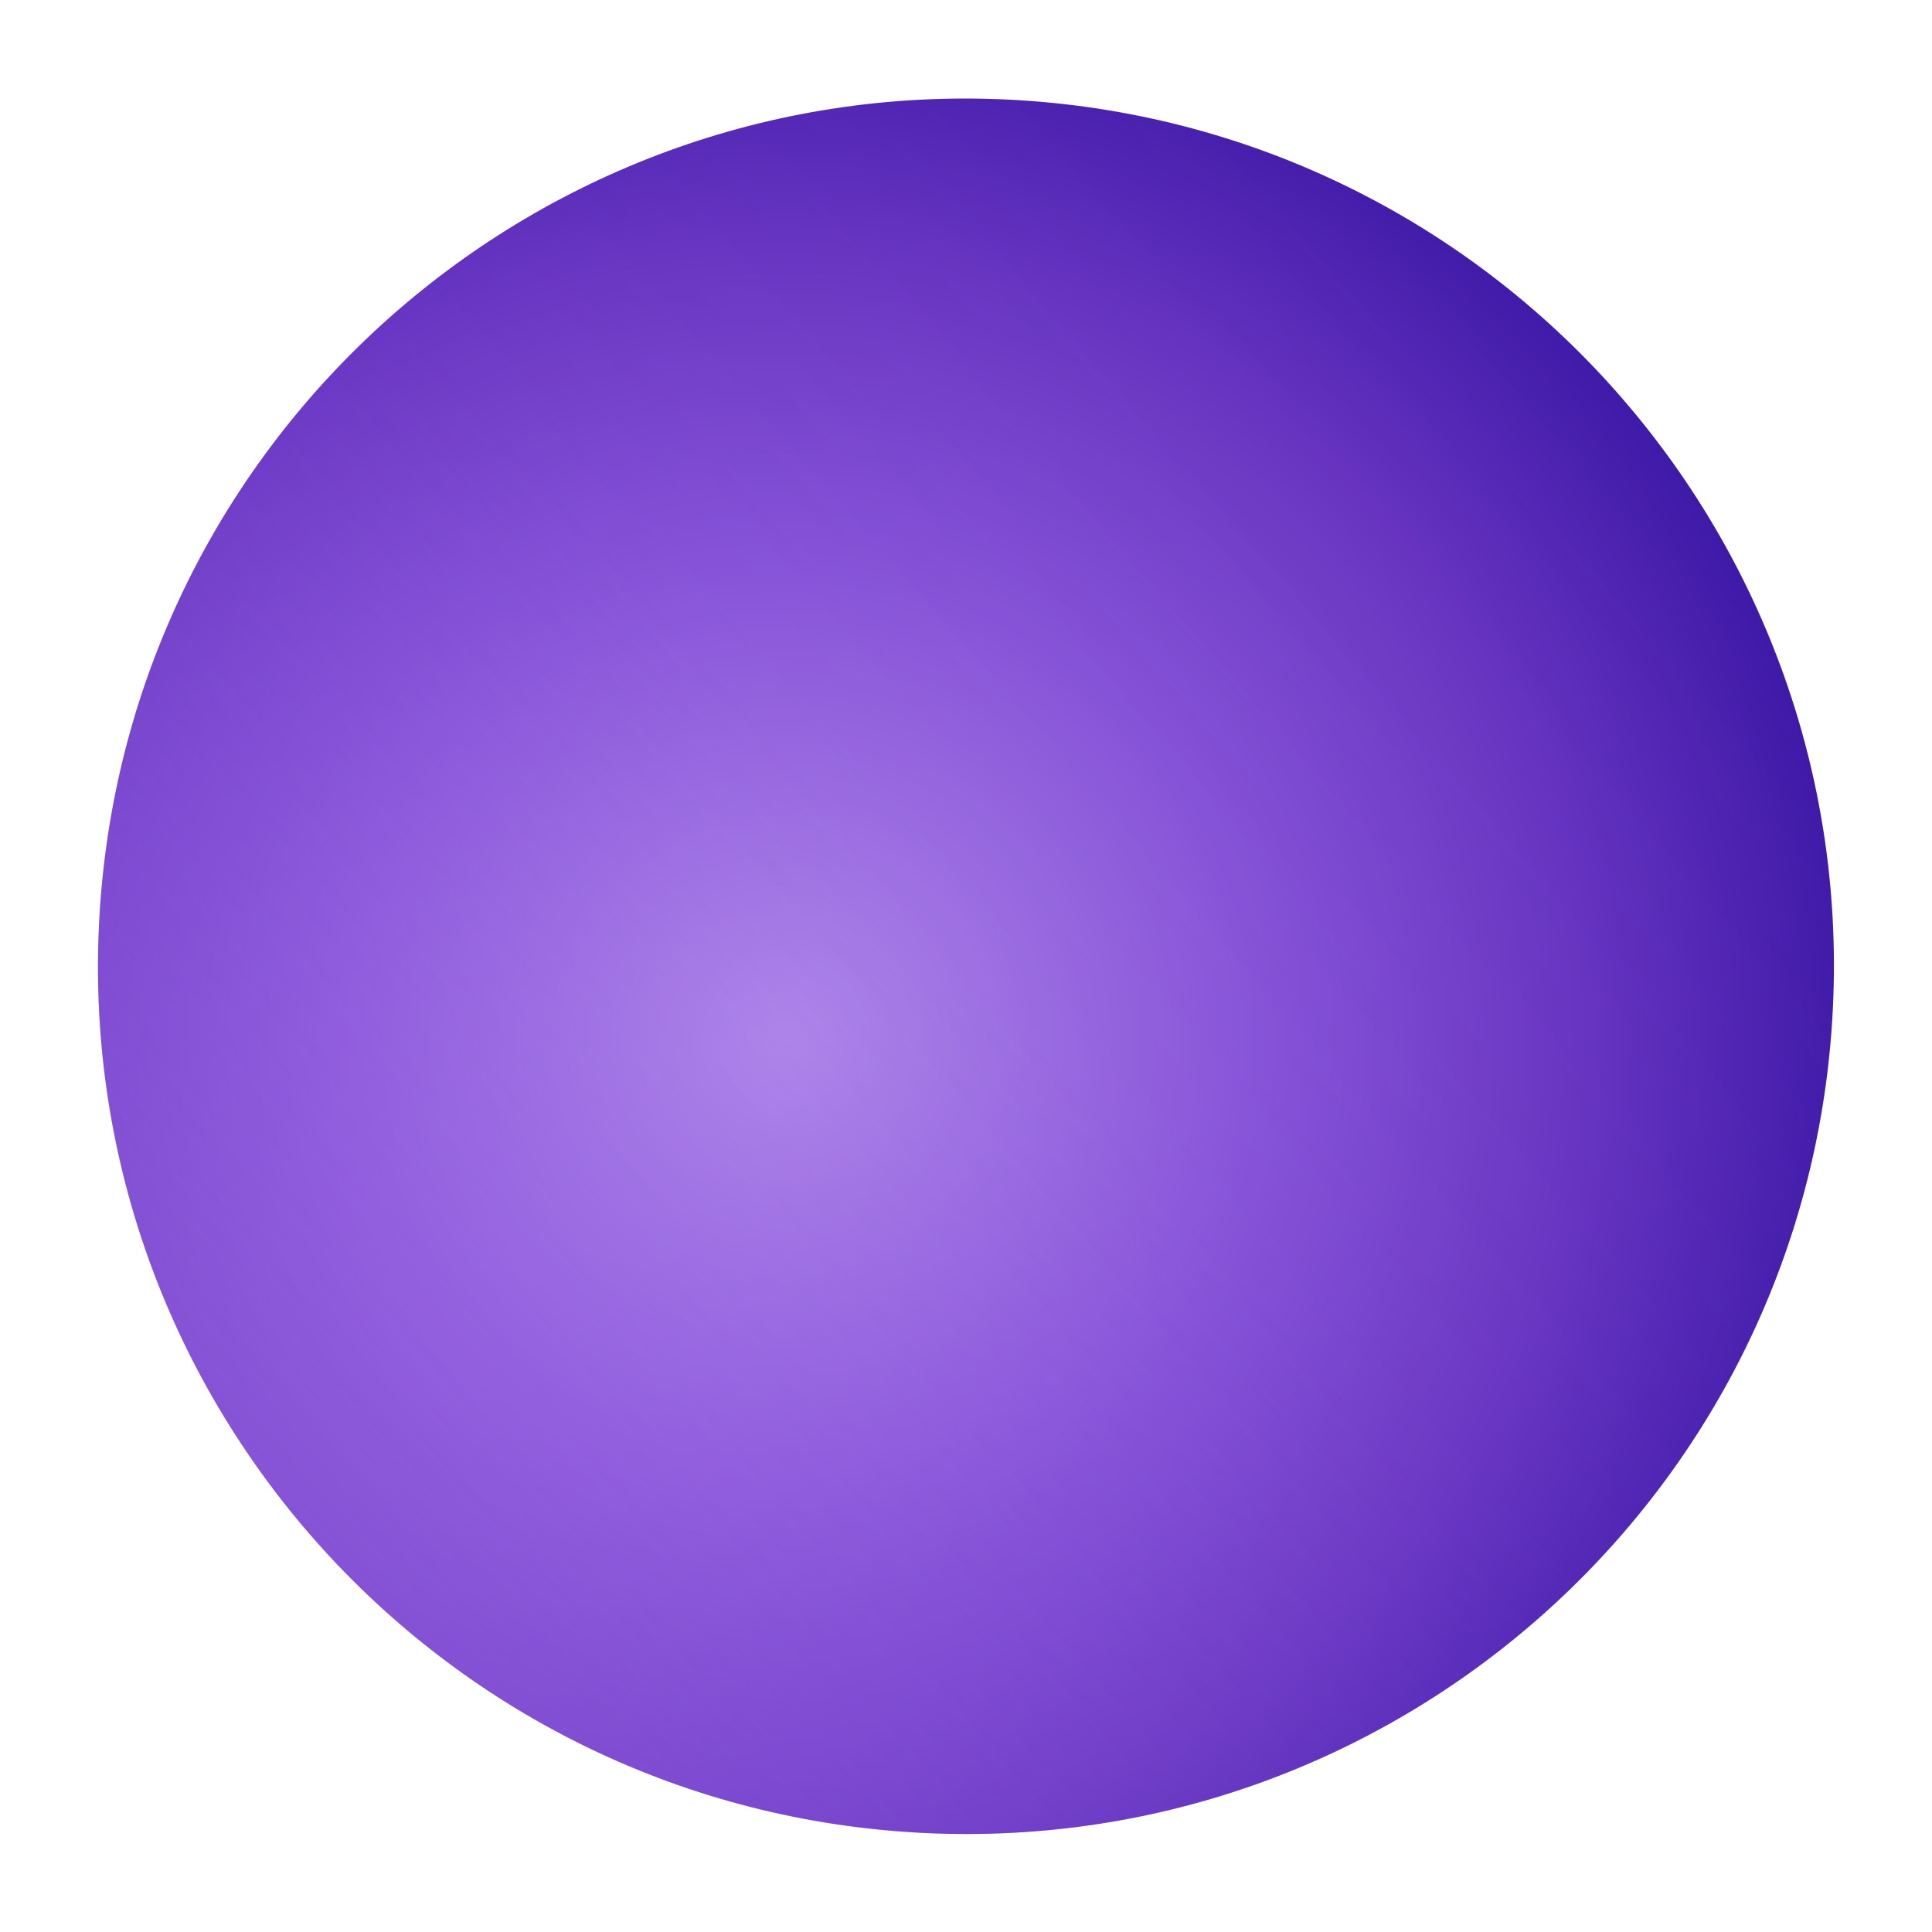
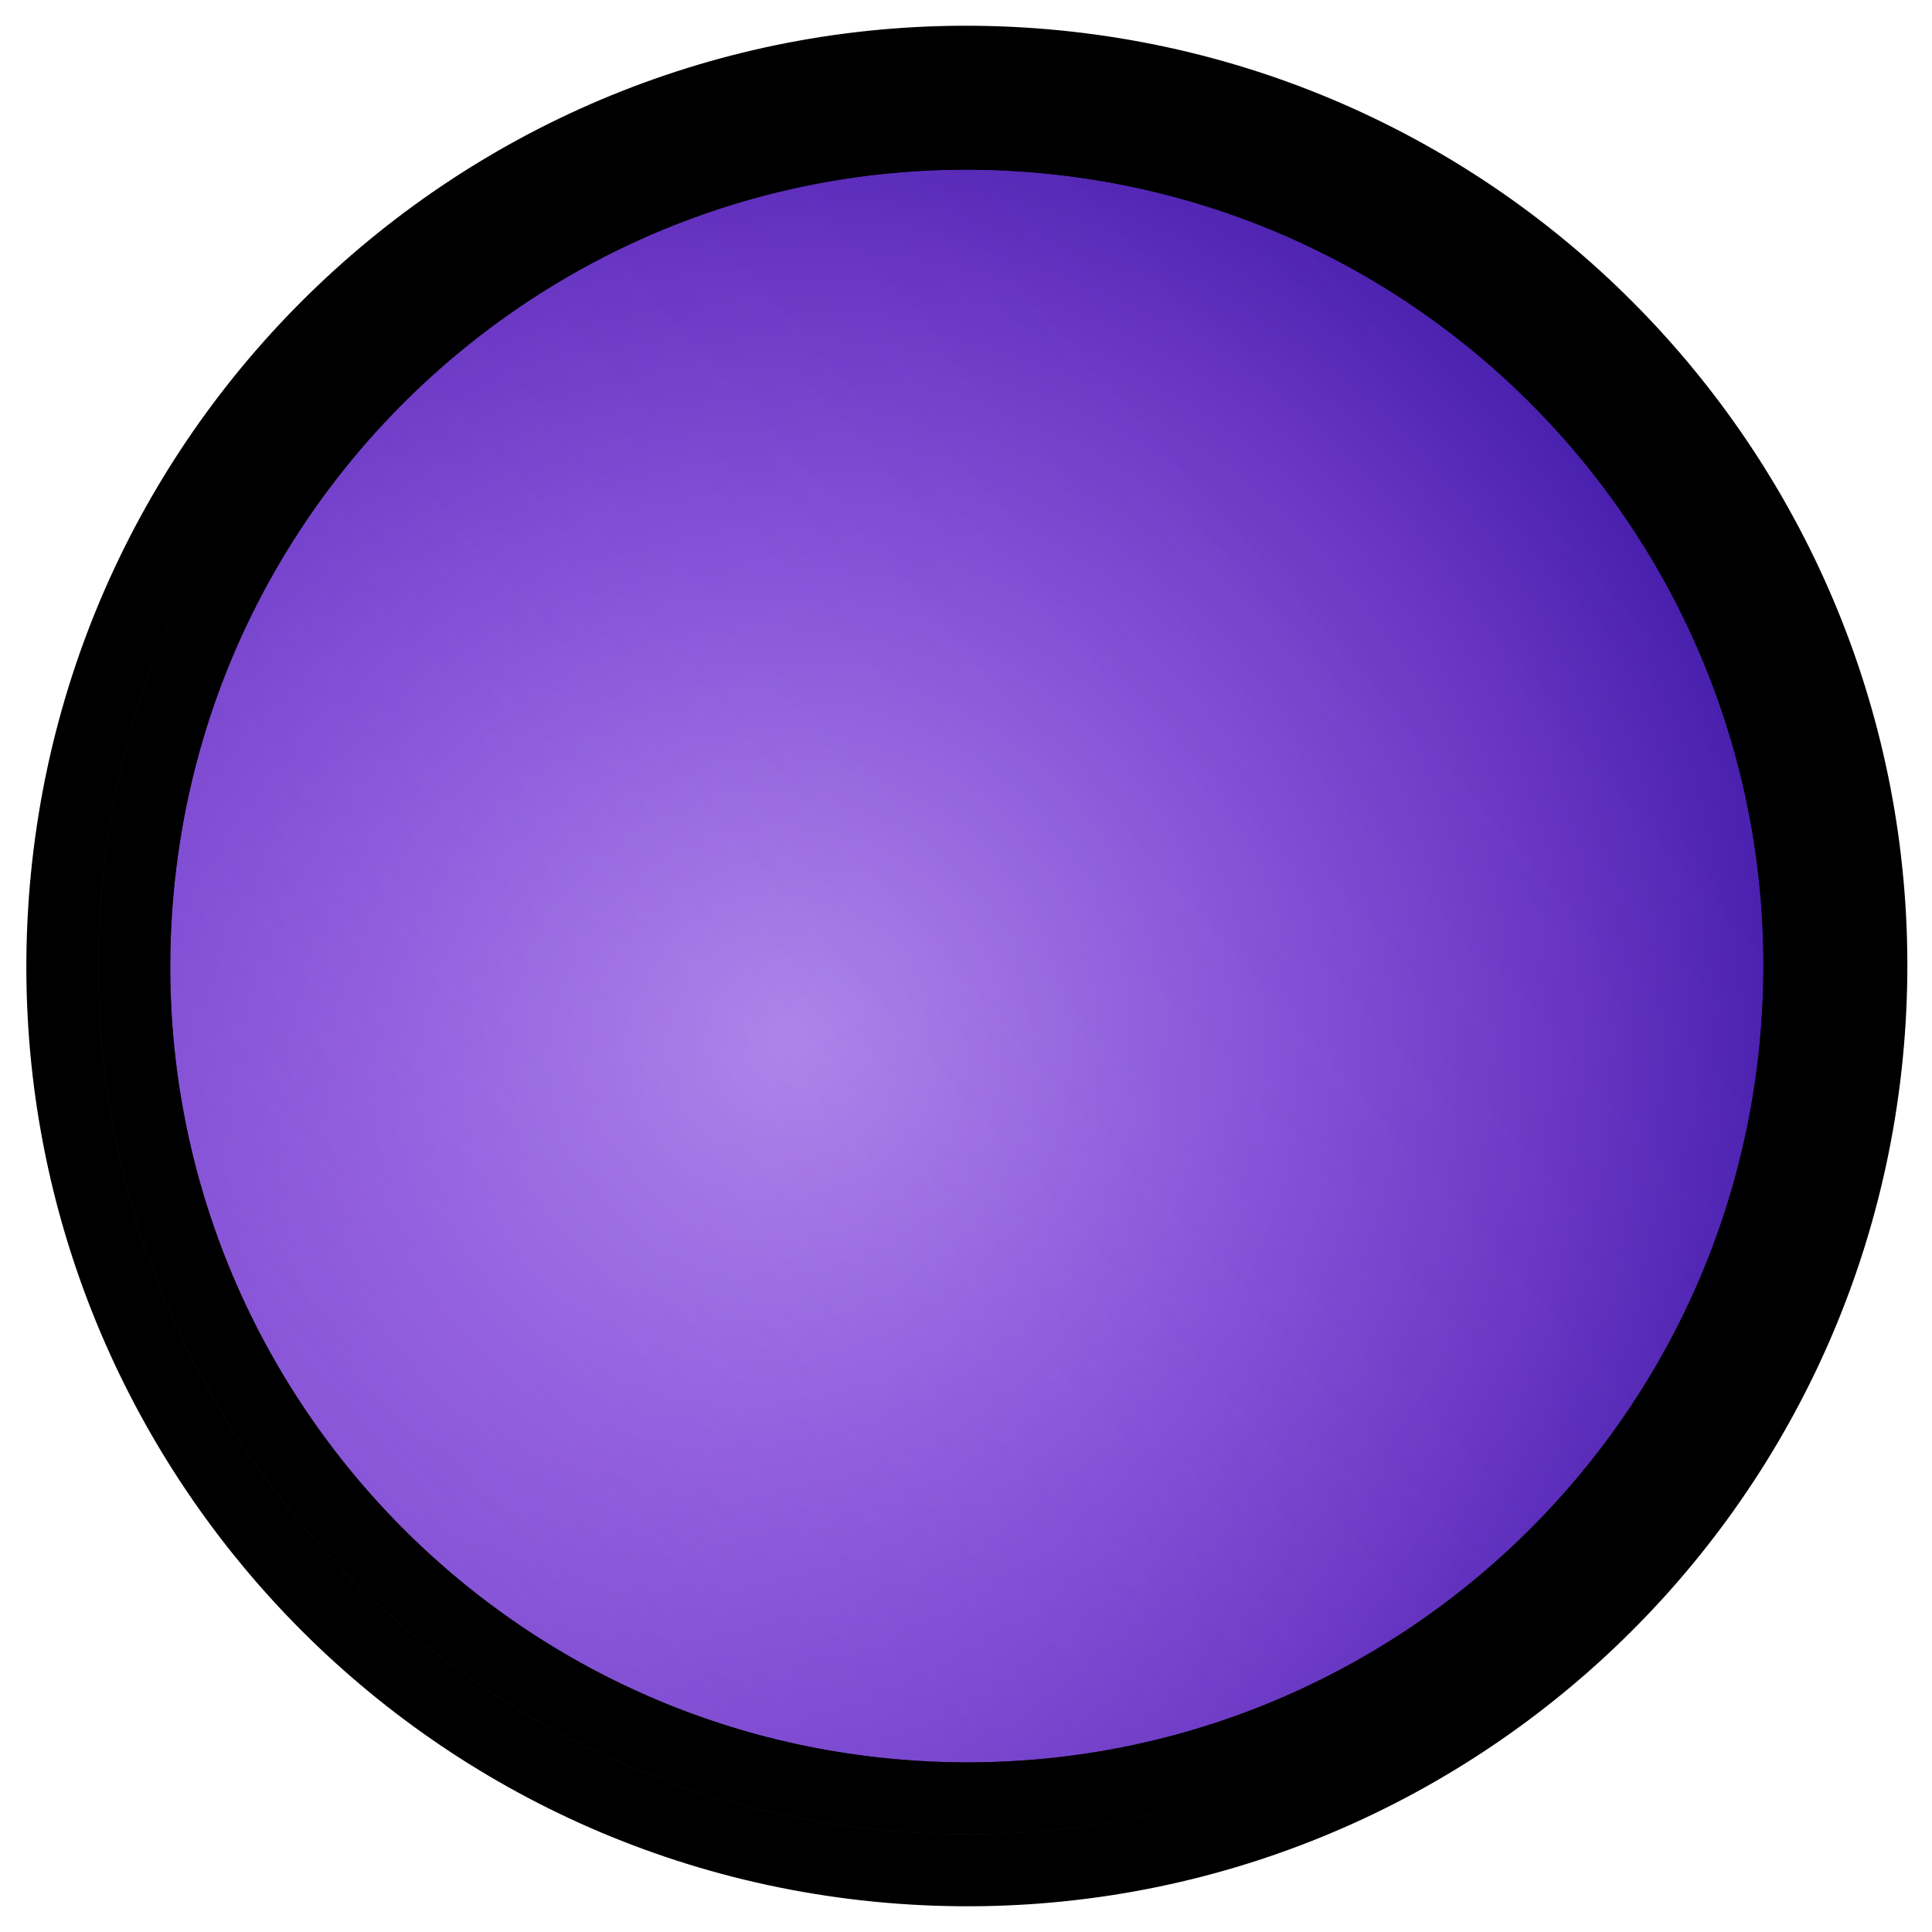
- <svg xmlns="http://www.w3.org/2000/svg" width="148" height="148" version="1.1" id="svg4">
+ <svg xmlns="http://www.w3.org/2000/svg" width="148" height="148" version="1.1" id="svg4" xml:space="preserve">
  <defs id="defs8">
-     <radialGradient id="grad" cx="45%" cy="40%" r="65%">
-       <stop offset="0%" stop-color="#b088e8" />
-       <stop offset="40%" stop-color="#8855d8" />
-       <stop offset="70%" stop-color="#6633c0" />
-       <stop offset="100%" stop-color="#3311a0" />
+     <radialGradient id="grad" cx="-76.079" cy="65.024" r="86.423" gradientTransform="scale(0.9998647,1.000135)" fx="-76.079" fy="65.024" gradientUnits="userSpaceOnUse">
+       <stop offset="0%" stop-color="#b088e8" id="stop1" />
+       <stop offset="40%" stop-color="#8855d8" id="stop2" />
+       <stop offset="70%" stop-color="#6633c0" id="stop3" />
+       <stop offset="100%" stop-color="#3311a0" id="stop4" />
    </radialGradient>
-     <linearGradient id="overlay" x1="0%" y1="0%" x2="100%" y2="100%">
-       <stop offset="0%" stop-color="#cc99ff" stop-opacity="0.35" />
-       <stop offset="50%" stop-color="#9966ee" stop-opacity="0.1" />
-       <stop offset="100%" stop-color="#4422aa" stop-opacity="0.0" />
+     <linearGradient id="overlay" x1="-135.91" y1="11.841" x2="-2.952" y2="144.799" gradientTransform="scale(0.9998647,1.000135)" gradientUnits="userSpaceOnUse">
+       <stop offset="0%" stop-color="#cc99ff" stop-opacity="0.35" id="stop5" />
+       <stop offset="50%" stop-color="#9966ee" stop-opacity="0.1" id="stop6" />
+       <stop offset="100%" stop-color="#4422aa" stop-opacity="0.0" id="stop7" />
    </linearGradient>
    <clipPath id="clip">
-       <ellipse cx="-69.422" cy="78.33" transform="matrix(0.06036912,-0.9981761,0.9981782,0.06033427,0,0)" rx="66.47" ry="66.488" />
+       <ellipse cx="-69.422" cy="78.33" transform="matrix(0.06036912,-0.9981761,0.9981782,0.06033427,0,0)" rx="66.47" ry="66.488" id="ellipse7" />
    </clipPath>
  </defs>
-   <ellipse cx="-69.422" cy="78.33" transform="matrix(0.06036912,-0.9981761,0.9981782,0.06033427,0,0)" rx="66.47" ry="66.488" id="ellipse2" style="fill:url(#grad);stroke:none" />
-   <g clip-path="url(#clip)">
-     <ellipse cx="-69.422" cy="78.33" transform="matrix(0.06036912,-0.9981761,0.9981782,0.06033427,0,0)" rx="66.47" ry="66.488" style="fill:url(#overlay);stroke:none" />
+   <g id="g1" transform="matrix(1.000673,0,0,1.000673,0.01915237,-0.070786)" style="stroke:#000000;stroke-width:11.017;stroke-dasharray:none;stroke-opacity:1">
+     <ellipse cx="-69.422" cy="78.33" transform="matrix(0.06036912,-0.9981761,0.9981782,0.06033427,0,0)" rx="66.47" ry="66.488" id="ellipse2-8" style="fill:url(#grad);stroke:#000000;stroke-width:11.017;stroke-dasharray:none;stroke-opacity:1" />
+     <g clip-path="url(#clip)" id="g8" style="stroke:#000000;stroke-width:11.017;stroke-dasharray:none;stroke-opacity:1">
+       <ellipse cx="-69.422" cy="78.33" transform="matrix(0.06036912,-0.9981761,0.9981782,0.06033427,0,0)" rx="66.47" ry="66.488" style="fill:url(#overlay);stroke:#000000;stroke-width:11.017;stroke-dasharray:none;stroke-opacity:1" id="ellipse8" />
+     </g>
  </g>
</svg>
